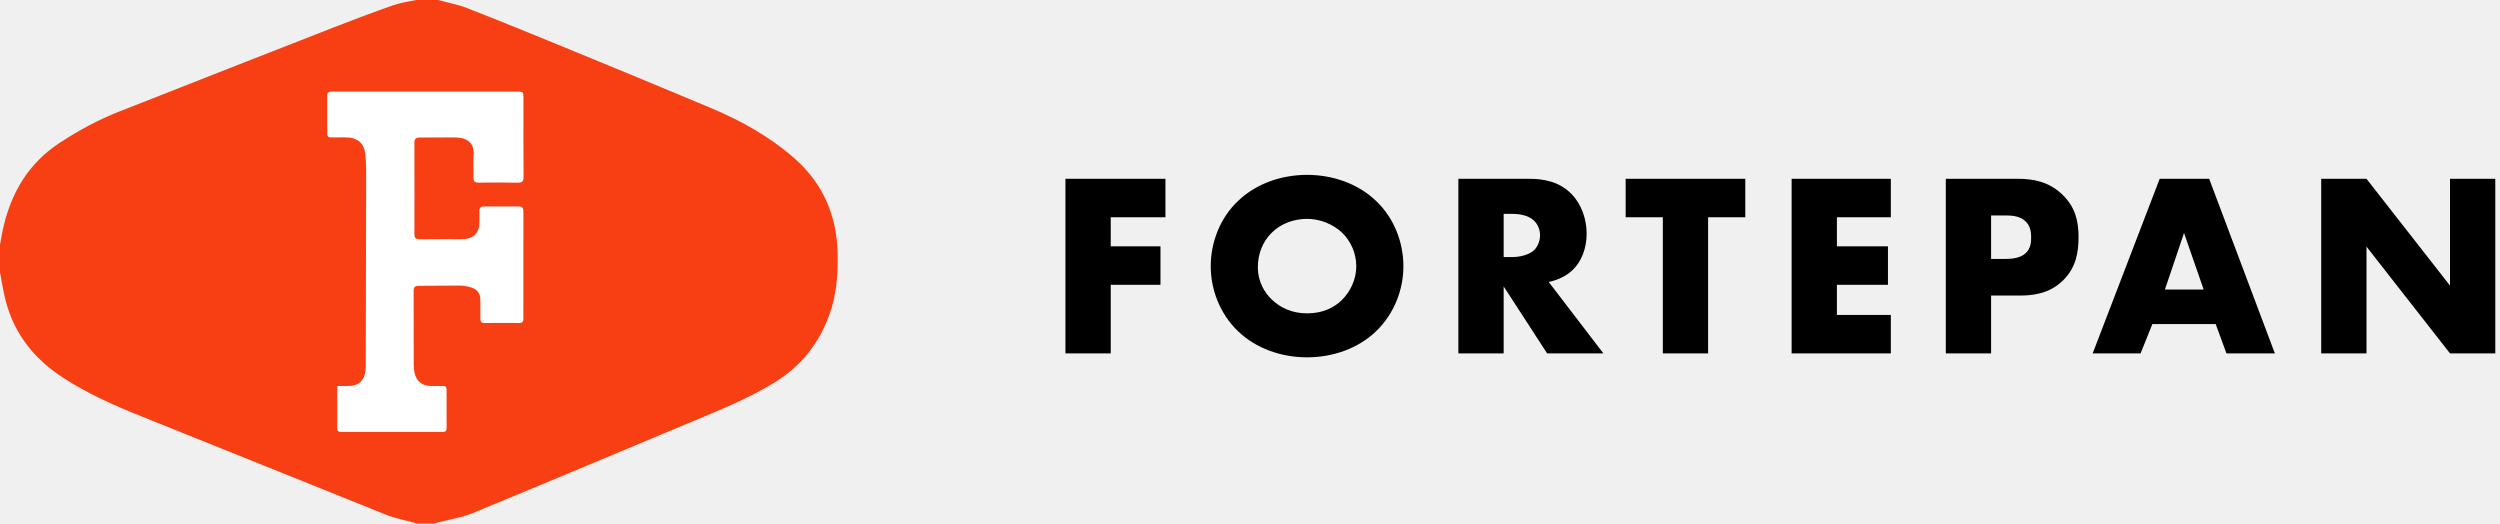
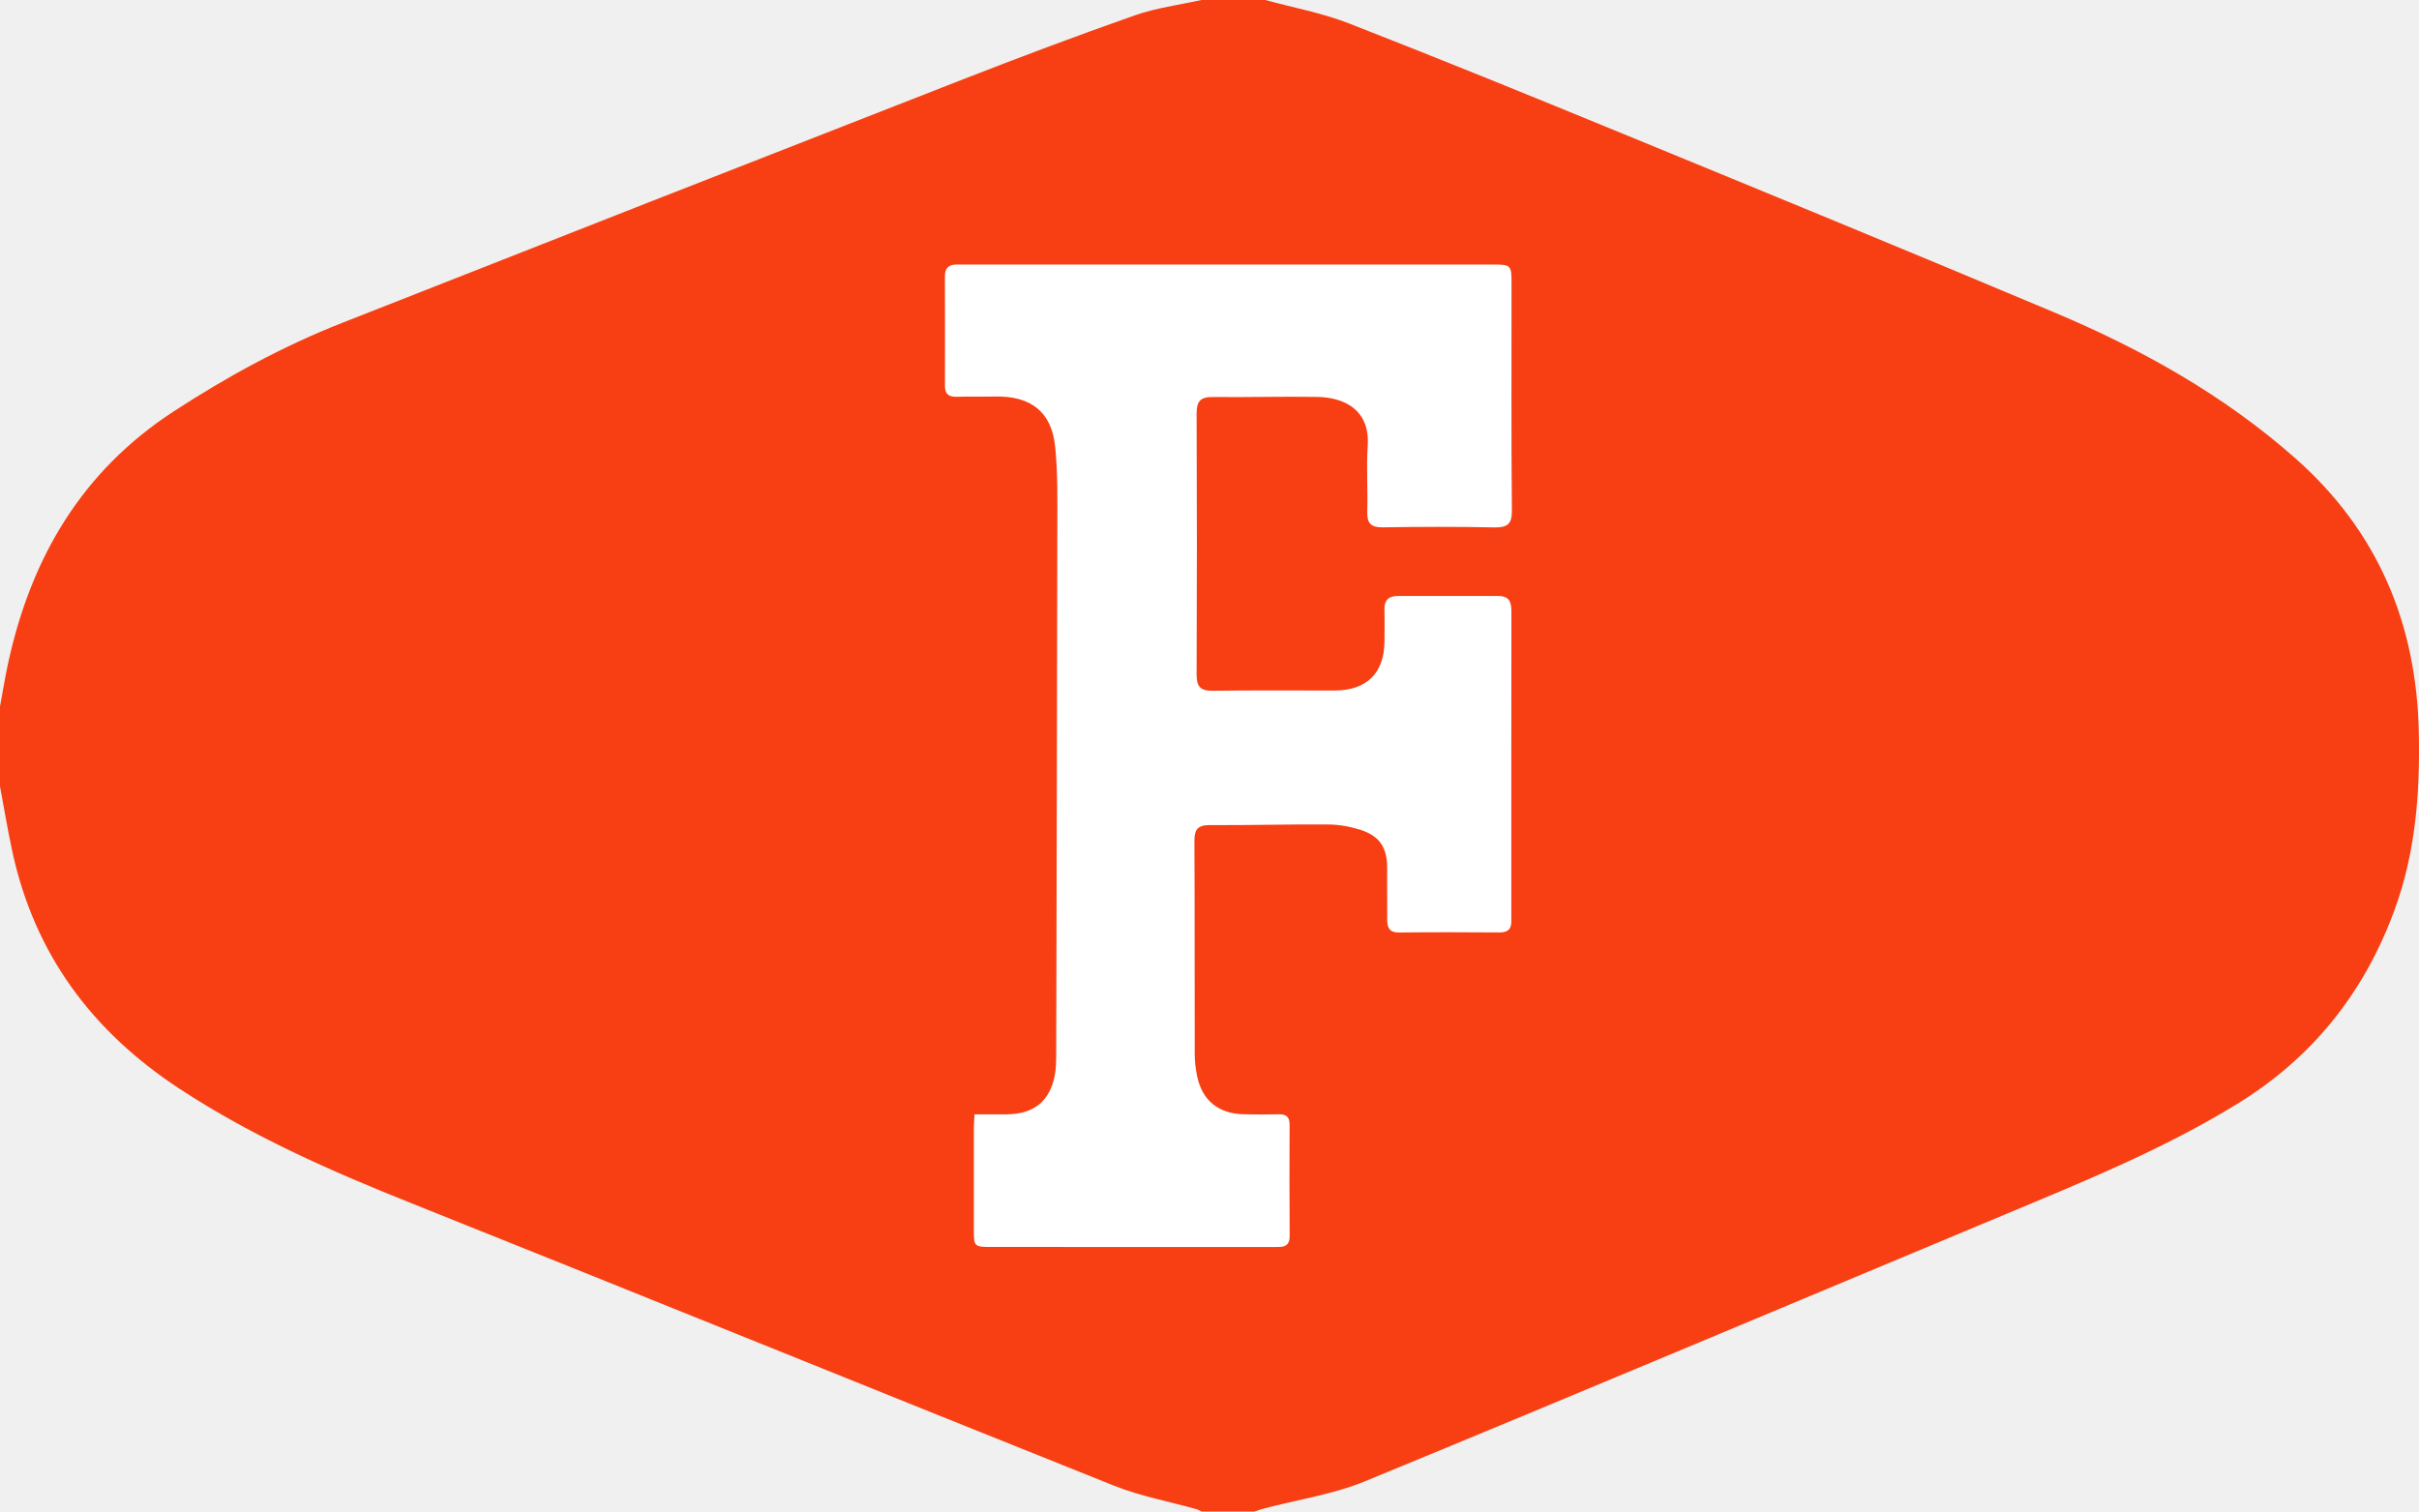
- <svg xmlns="http://www.w3.org/2000/svg" width="191" height="40" viewBox="0 0 191 40">
+ <svg xmlns="http://www.w3.org/2000/svg" width="64" height="40" viewBox="0 0 64 40">
  <path fill="#F73F13" d="M33.477,0 C34.217,0.203 34.982,0.343 35.694,0.621 C38.126,1.57 40.544,2.556 42.958,3.548 C46.76,5.11 50.561,6.673 54.35,8.267 C56.662,9.24 58.838,10.456 60.732,12.131 C62.909,14.057 63.934,16.498 63.995,19.381 C64.029,20.989 63.91,22.571 63.348,24.094 C62.546,26.272 61.189,27.982 59.196,29.209 C57.258,30.402 55.167,31.252 53.081,32.124 C47.43,34.484 41.787,36.863 36.124,39.196 C35.268,39.548 34.322,39.687 33.419,39.926 C33.343,39.946 33.269,39.975 33.195,40 L31.785,40 C31.745,39.979 31.707,39.952 31.664,39.94 C30.934,39.734 30.176,39.597 29.475,39.317 C23.278,36.839 17.096,34.324 10.897,31.847 C8.772,30.998 6.692,30.084 4.764,28.822 C2.44,27.3 0.914,25.255 0.325,22.529 C0.202,21.959 0.107,21.384 0,20.811 L0,18.695 C0.073,18.305 0.135,17.914 0.22,17.527 C0.826,14.755 2.165,12.473 4.589,10.891 C6.009,9.965 7.488,9.16 9.063,8.54 C14.51,6.393 19.96,4.255 25.413,2.125 C26.939,1.529 28.474,0.951 30.019,0.408 C30.585,0.208 31.195,0.132 31.786,0 C32.349,0 32.913,0 33.477,0 Z" />
  <path fill="#FFF" d="M25.783,29.489 C25.775,29.636 25.766,29.75 25.765,29.864 C25.764,30.753 25.764,31.641 25.765,32.53 C25.765,32.994 25.77,32.999 26.249,32.999 C28.713,33 31.177,33 33.641,33 C33.7,33 33.761,32.998 33.82,32.999 C34.025,33.004 34.123,32.923 34.121,32.708 C34.114,31.725 34.115,30.743 34.119,29.761 C34.12,29.567 34.037,29.486 33.841,29.488 C33.53,29.494 33.219,29.495 32.908,29.488 C32.24,29.473 31.809,29.125 31.674,28.486 C31.633,28.292 31.609,28.092 31.609,27.895 C31.604,26.013 31.611,24.129 31.601,22.247 C31.6,21.947 31.692,21.833 32.01,21.835 C33.051,21.841 34.09,21.811 35.131,21.818 C35.413,21.82 35.705,21.87 35.974,21.954 C36.493,22.115 36.696,22.418 36.7,22.949 C36.703,23.418 36.701,23.885 36.702,24.353 C36.703,24.555 36.766,24.68 37.014,24.677 C37.899,24.667 38.784,24.669 39.669,24.676 C39.905,24.678 39.995,24.575 39.985,24.359 C39.984,24.324 39.985,24.289 39.985,24.254 C39.985,21.576 39.984,18.897 39.988,16.219 C39.989,15.969 39.962,15.772 39.64,15.772 C38.754,15.774 37.869,15.774 36.984,15.772 C36.726,15.772 36.62,15.895 36.628,16.142 C36.636,16.423 36.631,16.704 36.629,16.984 C36.621,17.811 36.16,18.269 35.321,18.273 C34.245,18.277 33.168,18.264 32.092,18.28 C31.759,18.285 31.658,18.172 31.659,17.852 C31.669,15.549 31.669,13.245 31.659,10.941 C31.658,10.625 31.755,10.502 32.088,10.506 C33.009,10.517 33.93,10.488 34.851,10.504 C35.573,10.516 36.246,10.849 36.186,11.791 C36.148,12.373 36.191,12.96 36.174,13.544 C36.165,13.844 36.268,13.96 36.587,13.955 C37.567,13.94 38.548,13.936 39.529,13.957 C39.884,13.964 40.003,13.871 40,13.507 C39.982,11.519 39.991,9.531 39.991,7.543 C39.991,7 39.991,7 39.441,7 C34.823,7 30.206,7 25.588,7 C25.492,7 25.397,7.001 25.301,7.001 C25.094,7.002 25,7.102 25,7.306 C25.003,8.277 25.002,9.247 25.001,10.218 C25.001,10.426 25.1,10.507 25.313,10.5 C25.647,10.489 25.983,10.502 26.318,10.494 C27.264,10.471 27.82,10.891 27.916,11.814 C27.99,12.532 27.975,13.26 27.974,13.984 C27.968,18.638 27.955,23.291 27.944,27.945 C27.943,28.097 27.94,28.251 27.916,28.4 C27.8,29.125 27.366,29.488 26.622,29.489 C26.349,29.489 26.077,29.489 25.783,29.489 Z" />
-   <path fill="currentColor" fill-rule="nonzero" d="M84.86,27 L84.86,21.76 L88.66,21.76 L88.66,18.82 L84.86,18.82 L84.86,16.6 L89.04,16.6 L89.04,13.66 L81.4,13.66 L81.4,27 L84.86,27 Z M99.86,27.3 C101.84,27.3 103.76,26.62 105.12,25.32 C106.54,23.96 107.22,22.1 107.22,20.34 C107.22,18.56 106.54,16.68 105.12,15.34 C103.76,14.04 101.84,13.36 99.86,13.36 C97.88,13.36 95.96,14.04 94.6,15.34 C93.18,16.68 92.5,18.56 92.5,20.34 C92.5,22.1 93.18,23.96 94.6,25.32 C95.96,26.62 97.88,27.3 99.86,27.3 Z M99.86,23.94 C98.7,23.94 97.8,23.5 97.16,22.88 C96.66,22.4 96.1,21.58 96.1,20.4 C96.1,19.46 96.44,18.48 97.16,17.78 C97.88,17.06 98.9,16.72 99.86,16.72 C100.78,16.72 101.8,17.08 102.54,17.78 C103.16,18.38 103.62,19.3 103.62,20.34 C103.62,21.36 103.16,22.28 102.54,22.9 C101.92,23.52 101.04,23.94 99.86,23.94 Z M114.88,27 L114.88,21.88 L118.2,27 L122.5,27 L118.32,21.54 C118.94,21.42 119.64,21.12 120.16,20.62 C120.82,19.98 121.22,18.98 121.22,17.84 C121.22,16.78 120.84,15.62 120.08,14.84 C119.1,13.82 117.82,13.66 116.82,13.66 L111.42,13.66 L111.42,27 L114.88,27 Z M115.54,19.64 L114.88,19.64 L114.88,16.34 L115.54,16.34 C116.3,16.34 116.88,16.54 117.2,16.86 C117.5,17.14 117.66,17.58 117.66,17.98 C117.66,18.4 117.48,18.84 117.22,19.1 C116.8,19.5 116.06,19.64 115.54,19.64 Z M130.5,27 L130.5,16.6 L133.34,16.6 L133.34,13.66 L124.2,13.66 L124.2,16.6 L127.04,16.6 L127.04,27 L130.5,27 Z M144.46,27 L144.46,24.06 L140.34,24.06 L140.34,21.76 L144.24,21.76 L144.24,18.82 L140.34,18.82 L140.34,16.6 L144.46,16.6 L144.46,13.66 L136.88,13.66 L136.88,27 L144.46,27 Z M152.12,27 L152.12,22.58 L154.3,22.58 C155.34,22.58 156.58,22.44 157.62,21.42 C158.66,20.4 158.8,19.16 158.8,18.1 C158.8,16.98 158.6,15.86 157.56,14.86 C156.54,13.88 155.34,13.66 154.18,13.66 L148.66,13.66 L148.66,27 L152.12,27 Z M153.28,19.78 L152.12,19.78 L152.12,16.46 L153.3,16.46 C153.74,16.46 154.38,16.52 154.78,16.94 C155.14,17.3 155.18,17.78 155.18,18.14 C155.18,18.46 155.16,19 154.74,19.36 C154.32,19.74 153.64,19.78 153.28,19.78 Z M163.54,27 L164.44,24.76 L169.28,24.76 L170.1,27 L173.8,27 L168.78,13.66 L165,13.66 L159.88,27 L163.54,27 Z M168.36,22.12 L165.4,22.12 L166.86,17.8 L168.36,22.12 Z M180.8,27 L180.8,18.84 L187.18,27 L190.64,27 L190.64,13.66 L187.18,13.66 L187.18,21.82 L180.8,13.66 L177.34,13.66 L177.34,27 L180.8,27 Z" />
</svg>
